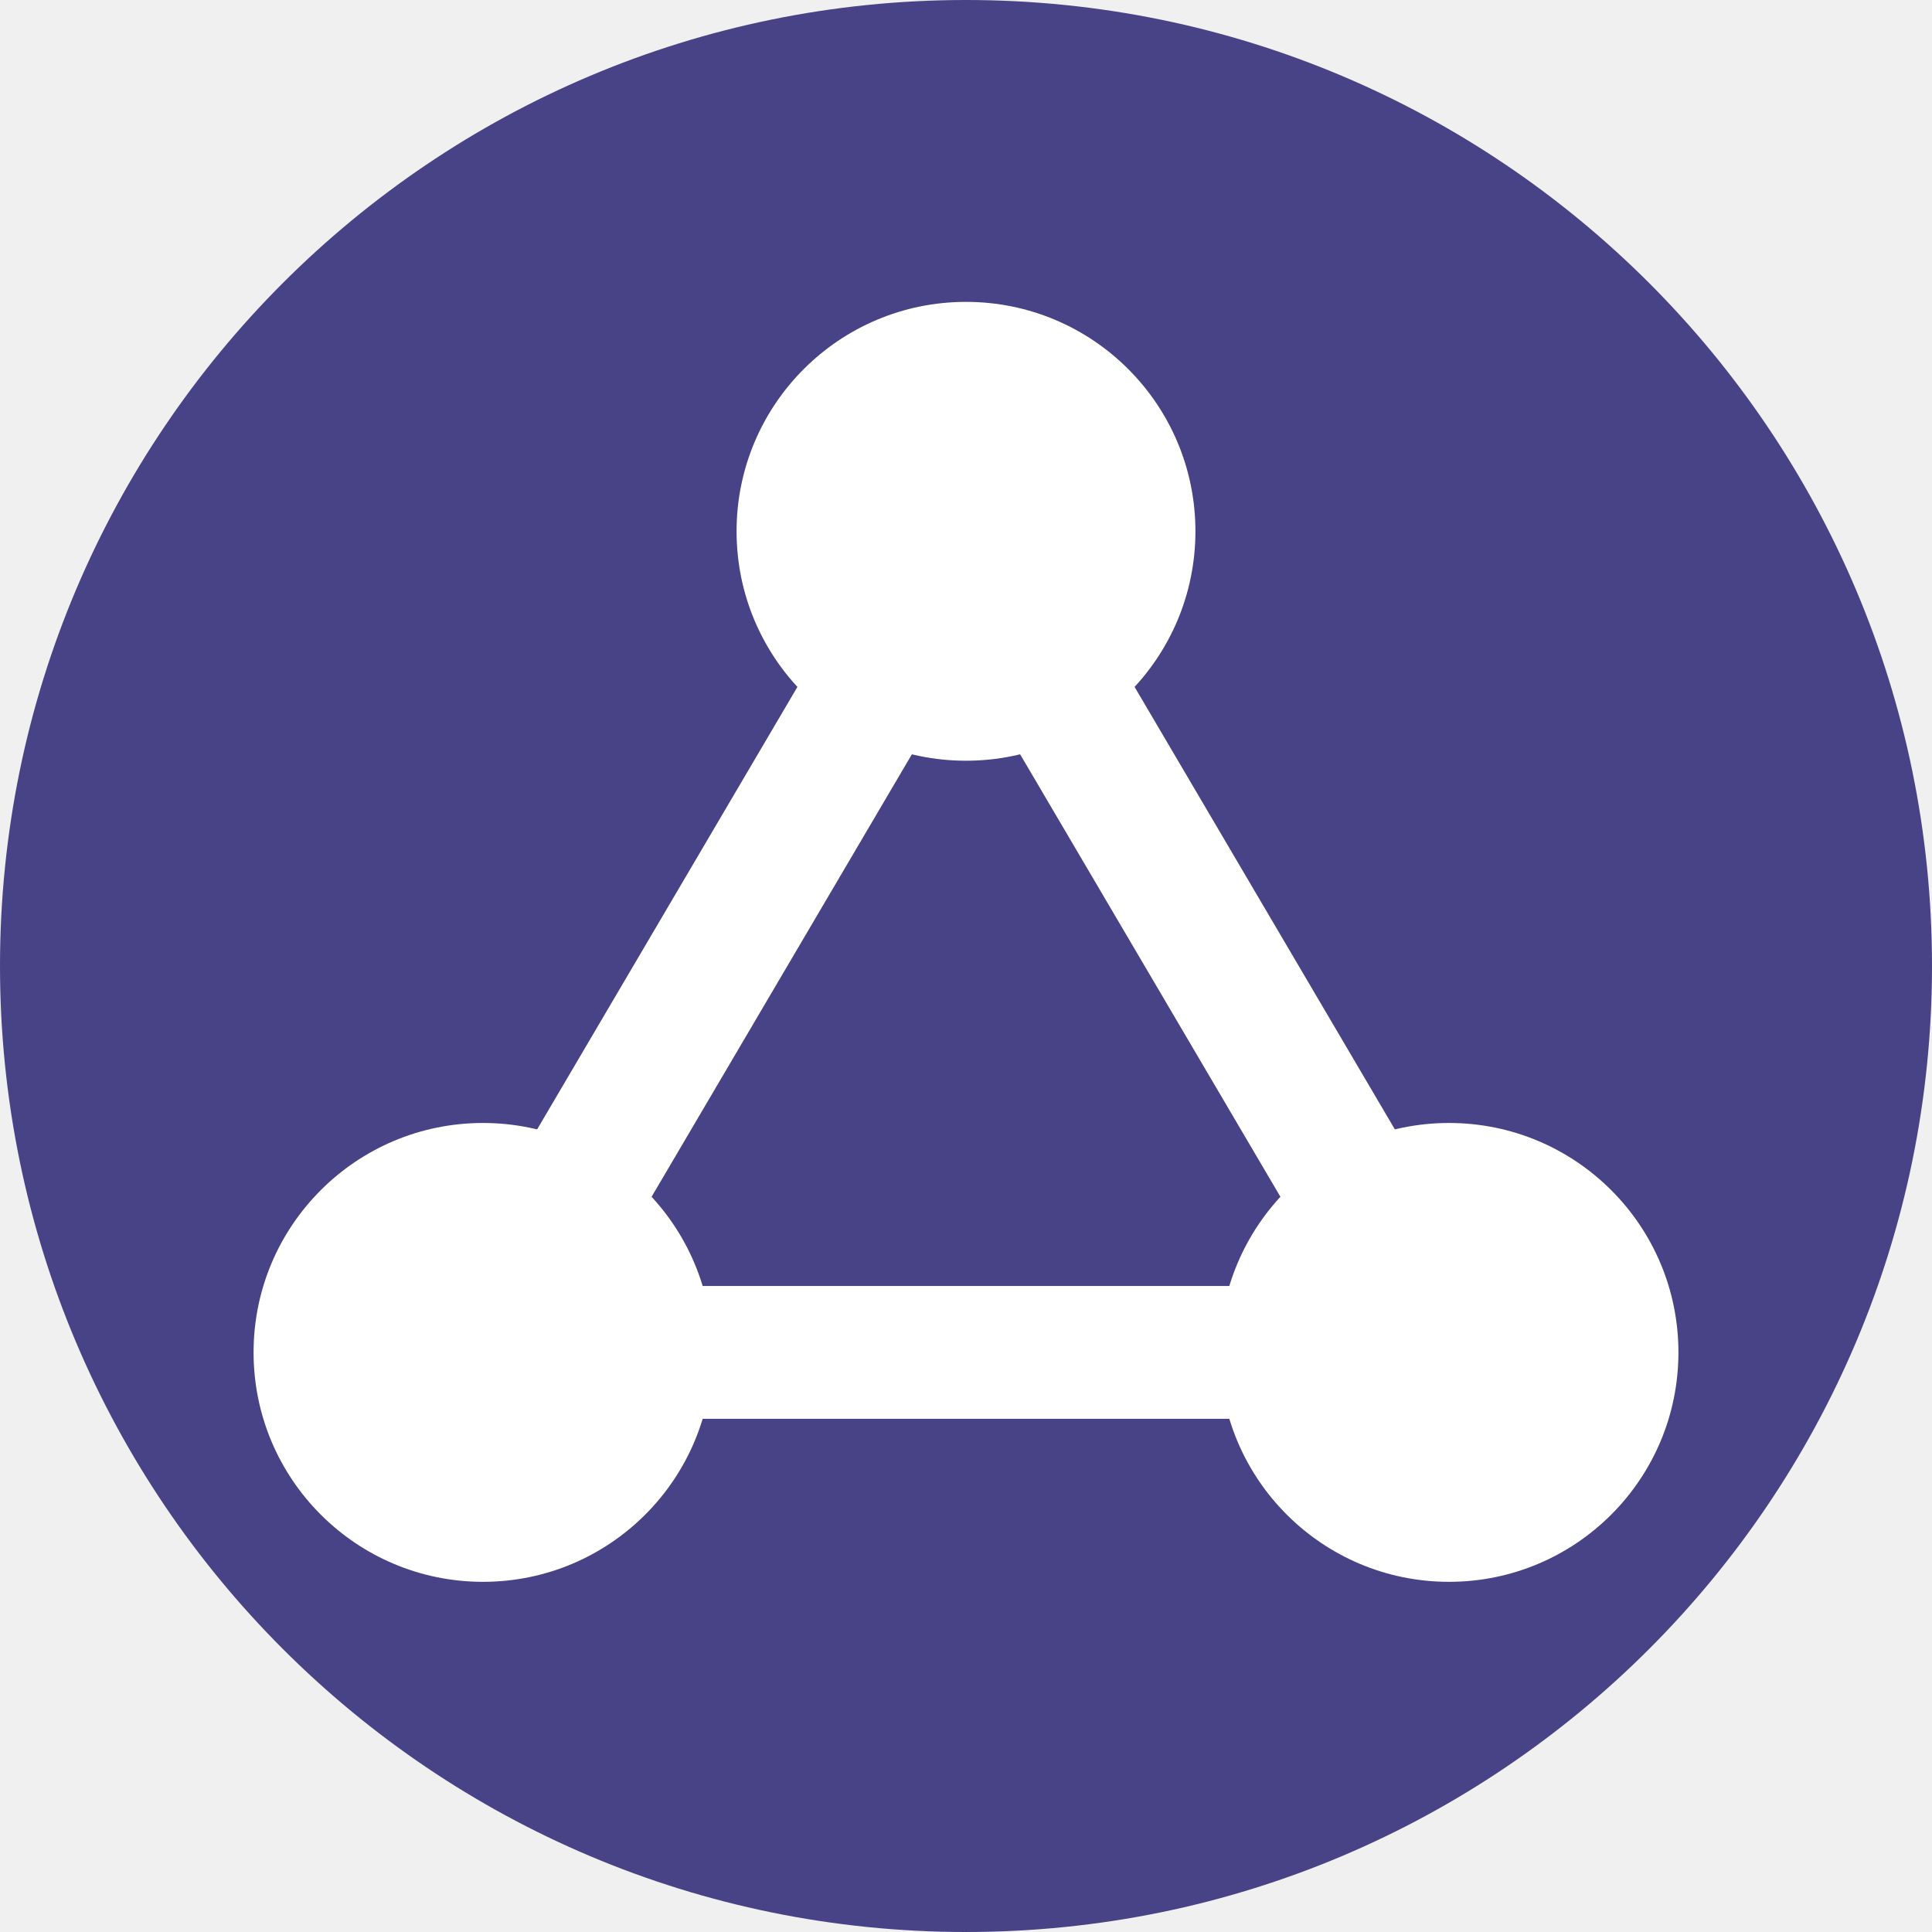
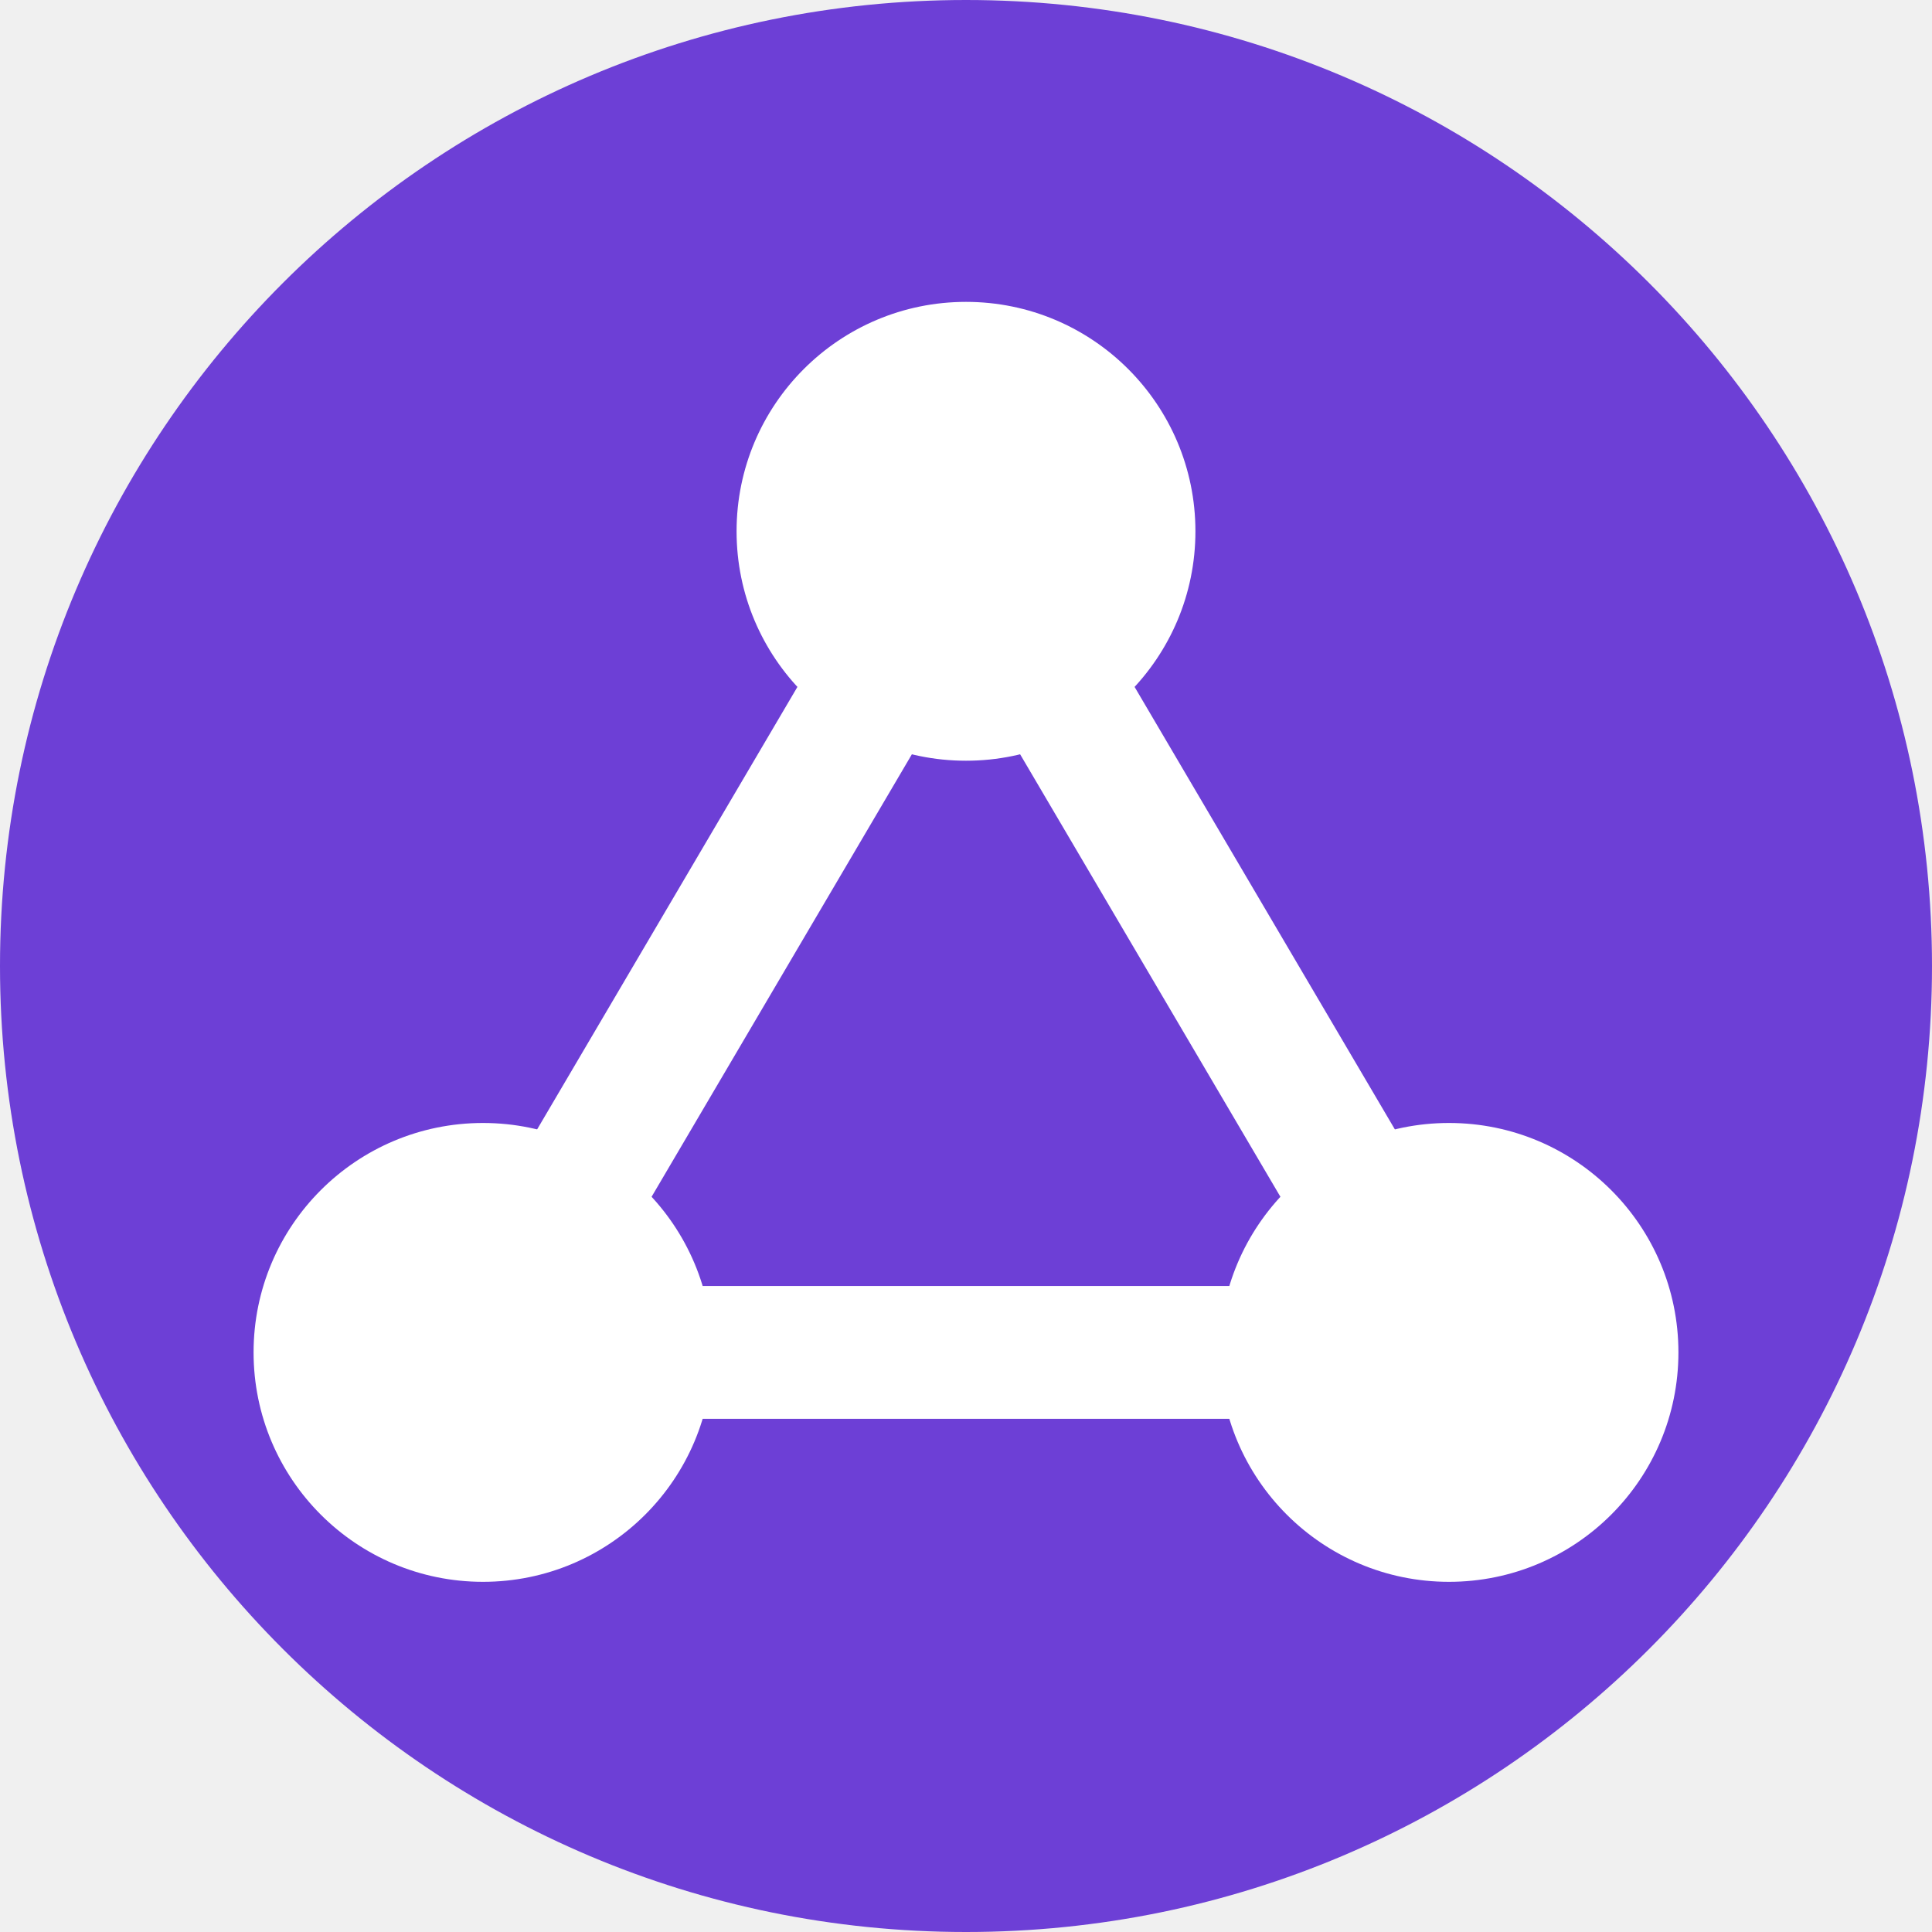
<svg xmlns="http://www.w3.org/2000/svg" viewBox="0 0 52 52">
-   <circle cx="26" cy="26" r="26" fill="#484286" />
+   <circle cx="26" cy="26" r="26" fill="#6d3fd6" />
  <g transform="translate(26 26) scale(1.3) translate(-26 -26)">
    <path d="M16 34 L26 17 L36 34 Z" fill="none" stroke="#fff" stroke-width="2.75" stroke-linejoin="round" />
    <circle cx="26" cy="17" r="4.75" fill="#fff" />
    <circle cx="16" cy="34" r="4.75" fill="#fff" />
    <circle cx="36" cy="34" r="4.75" fill="#fff" />
  </g>
</svg>
